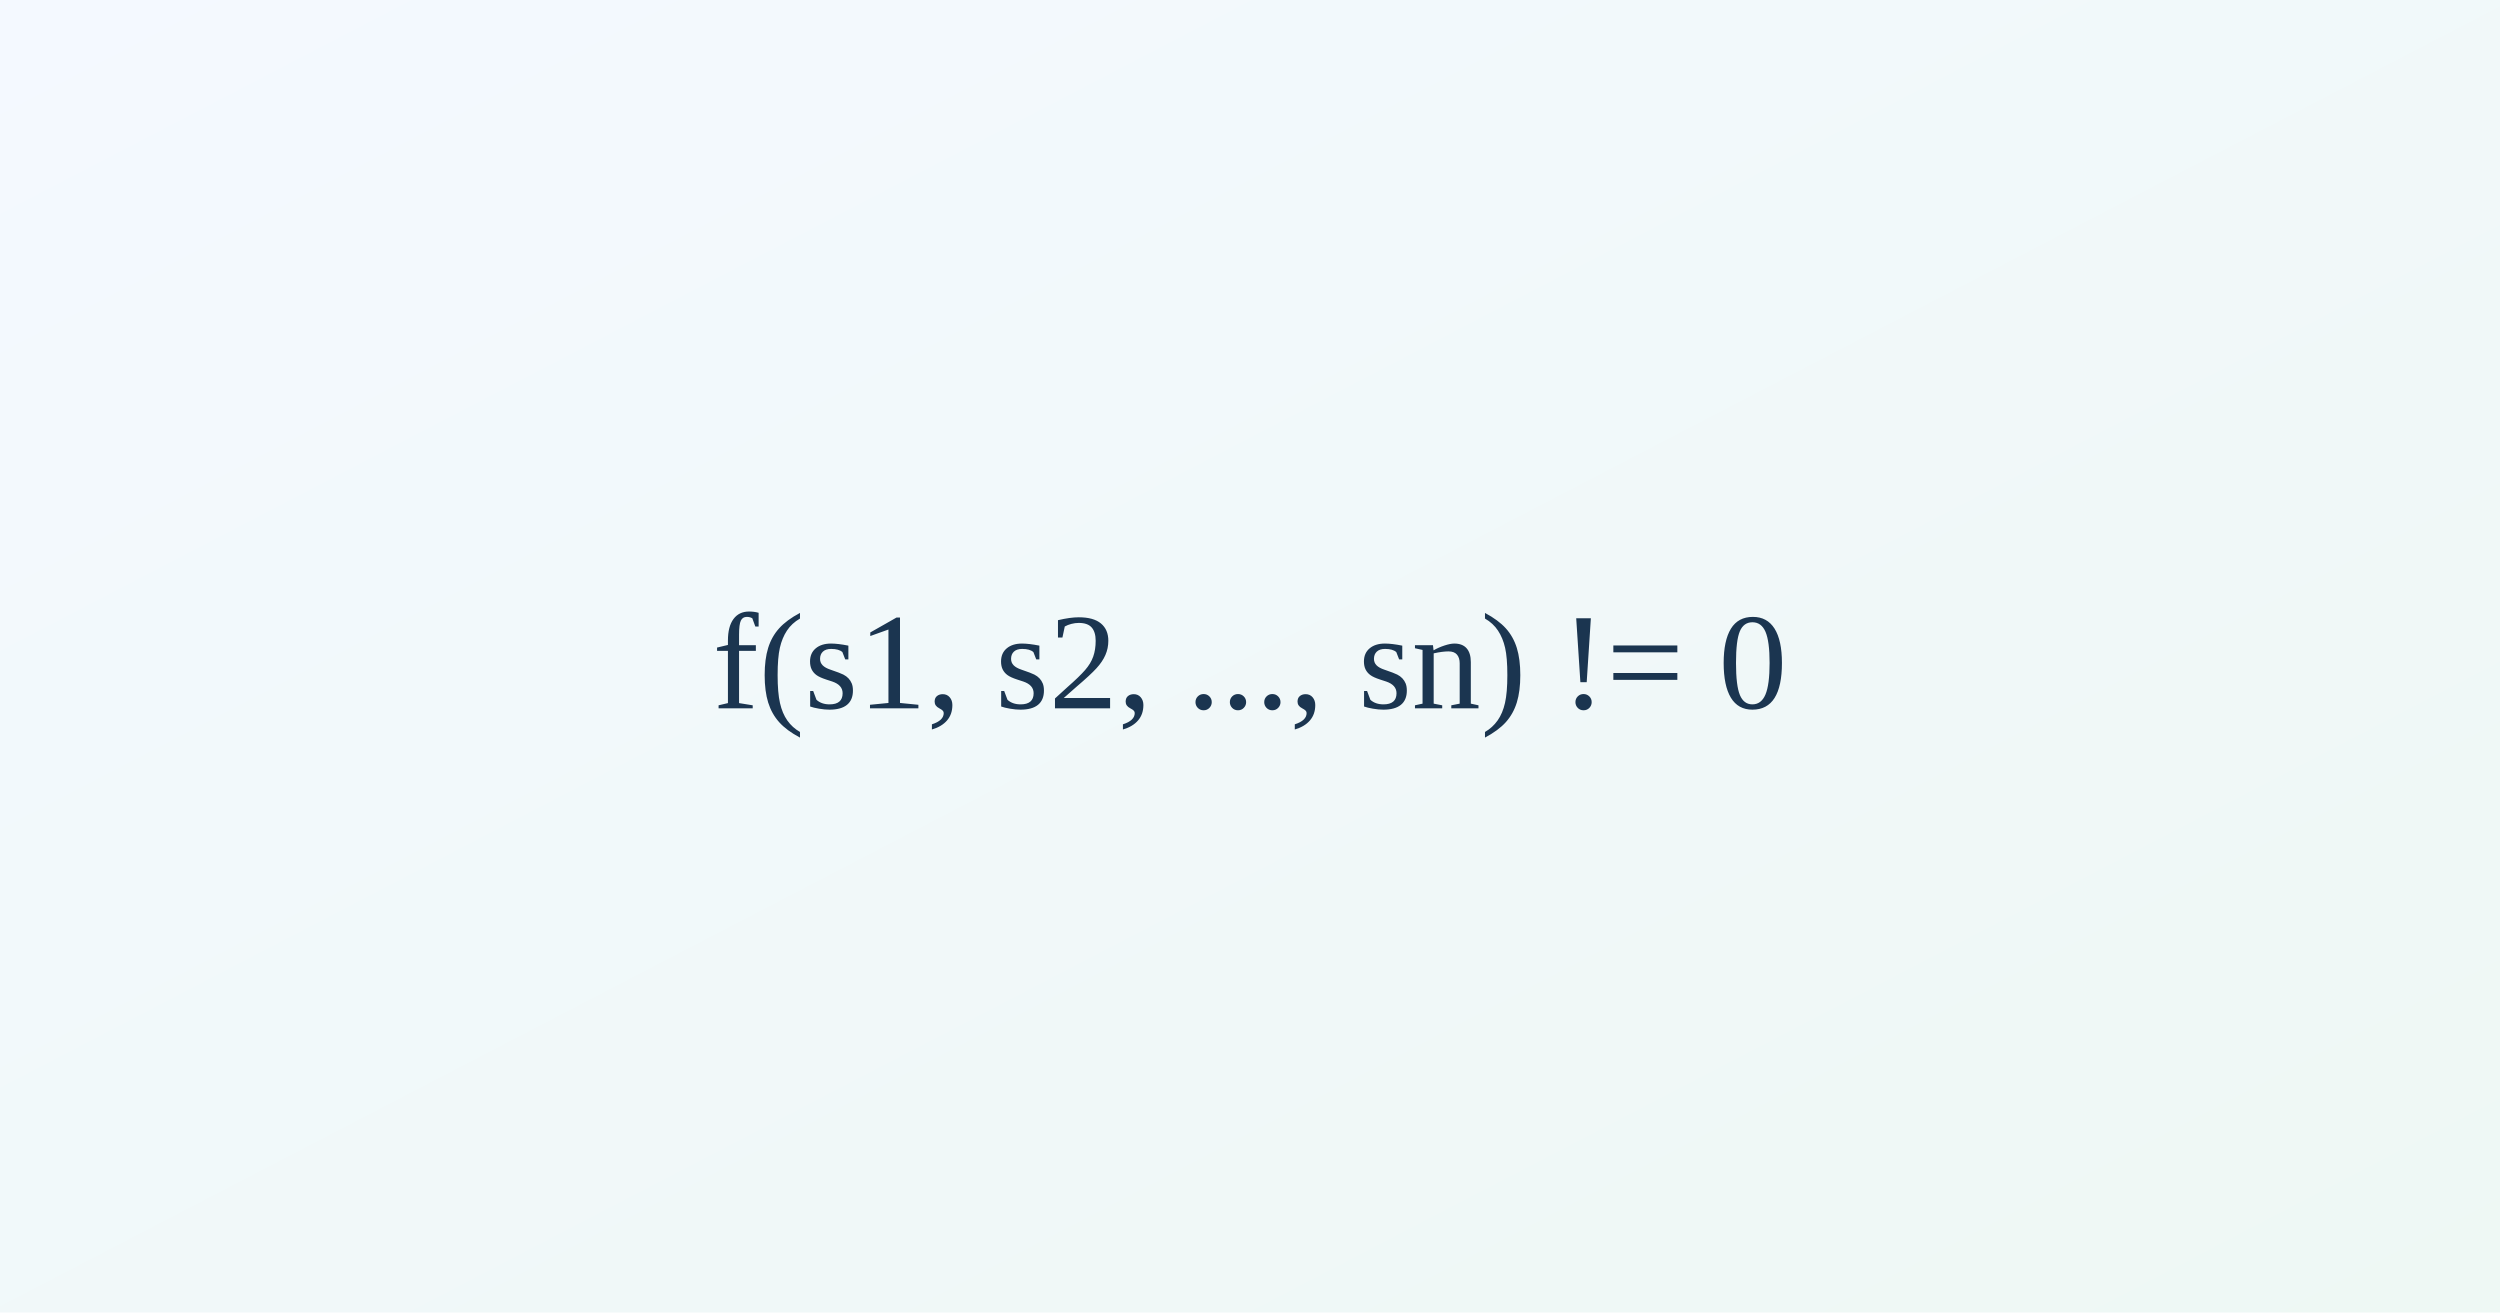
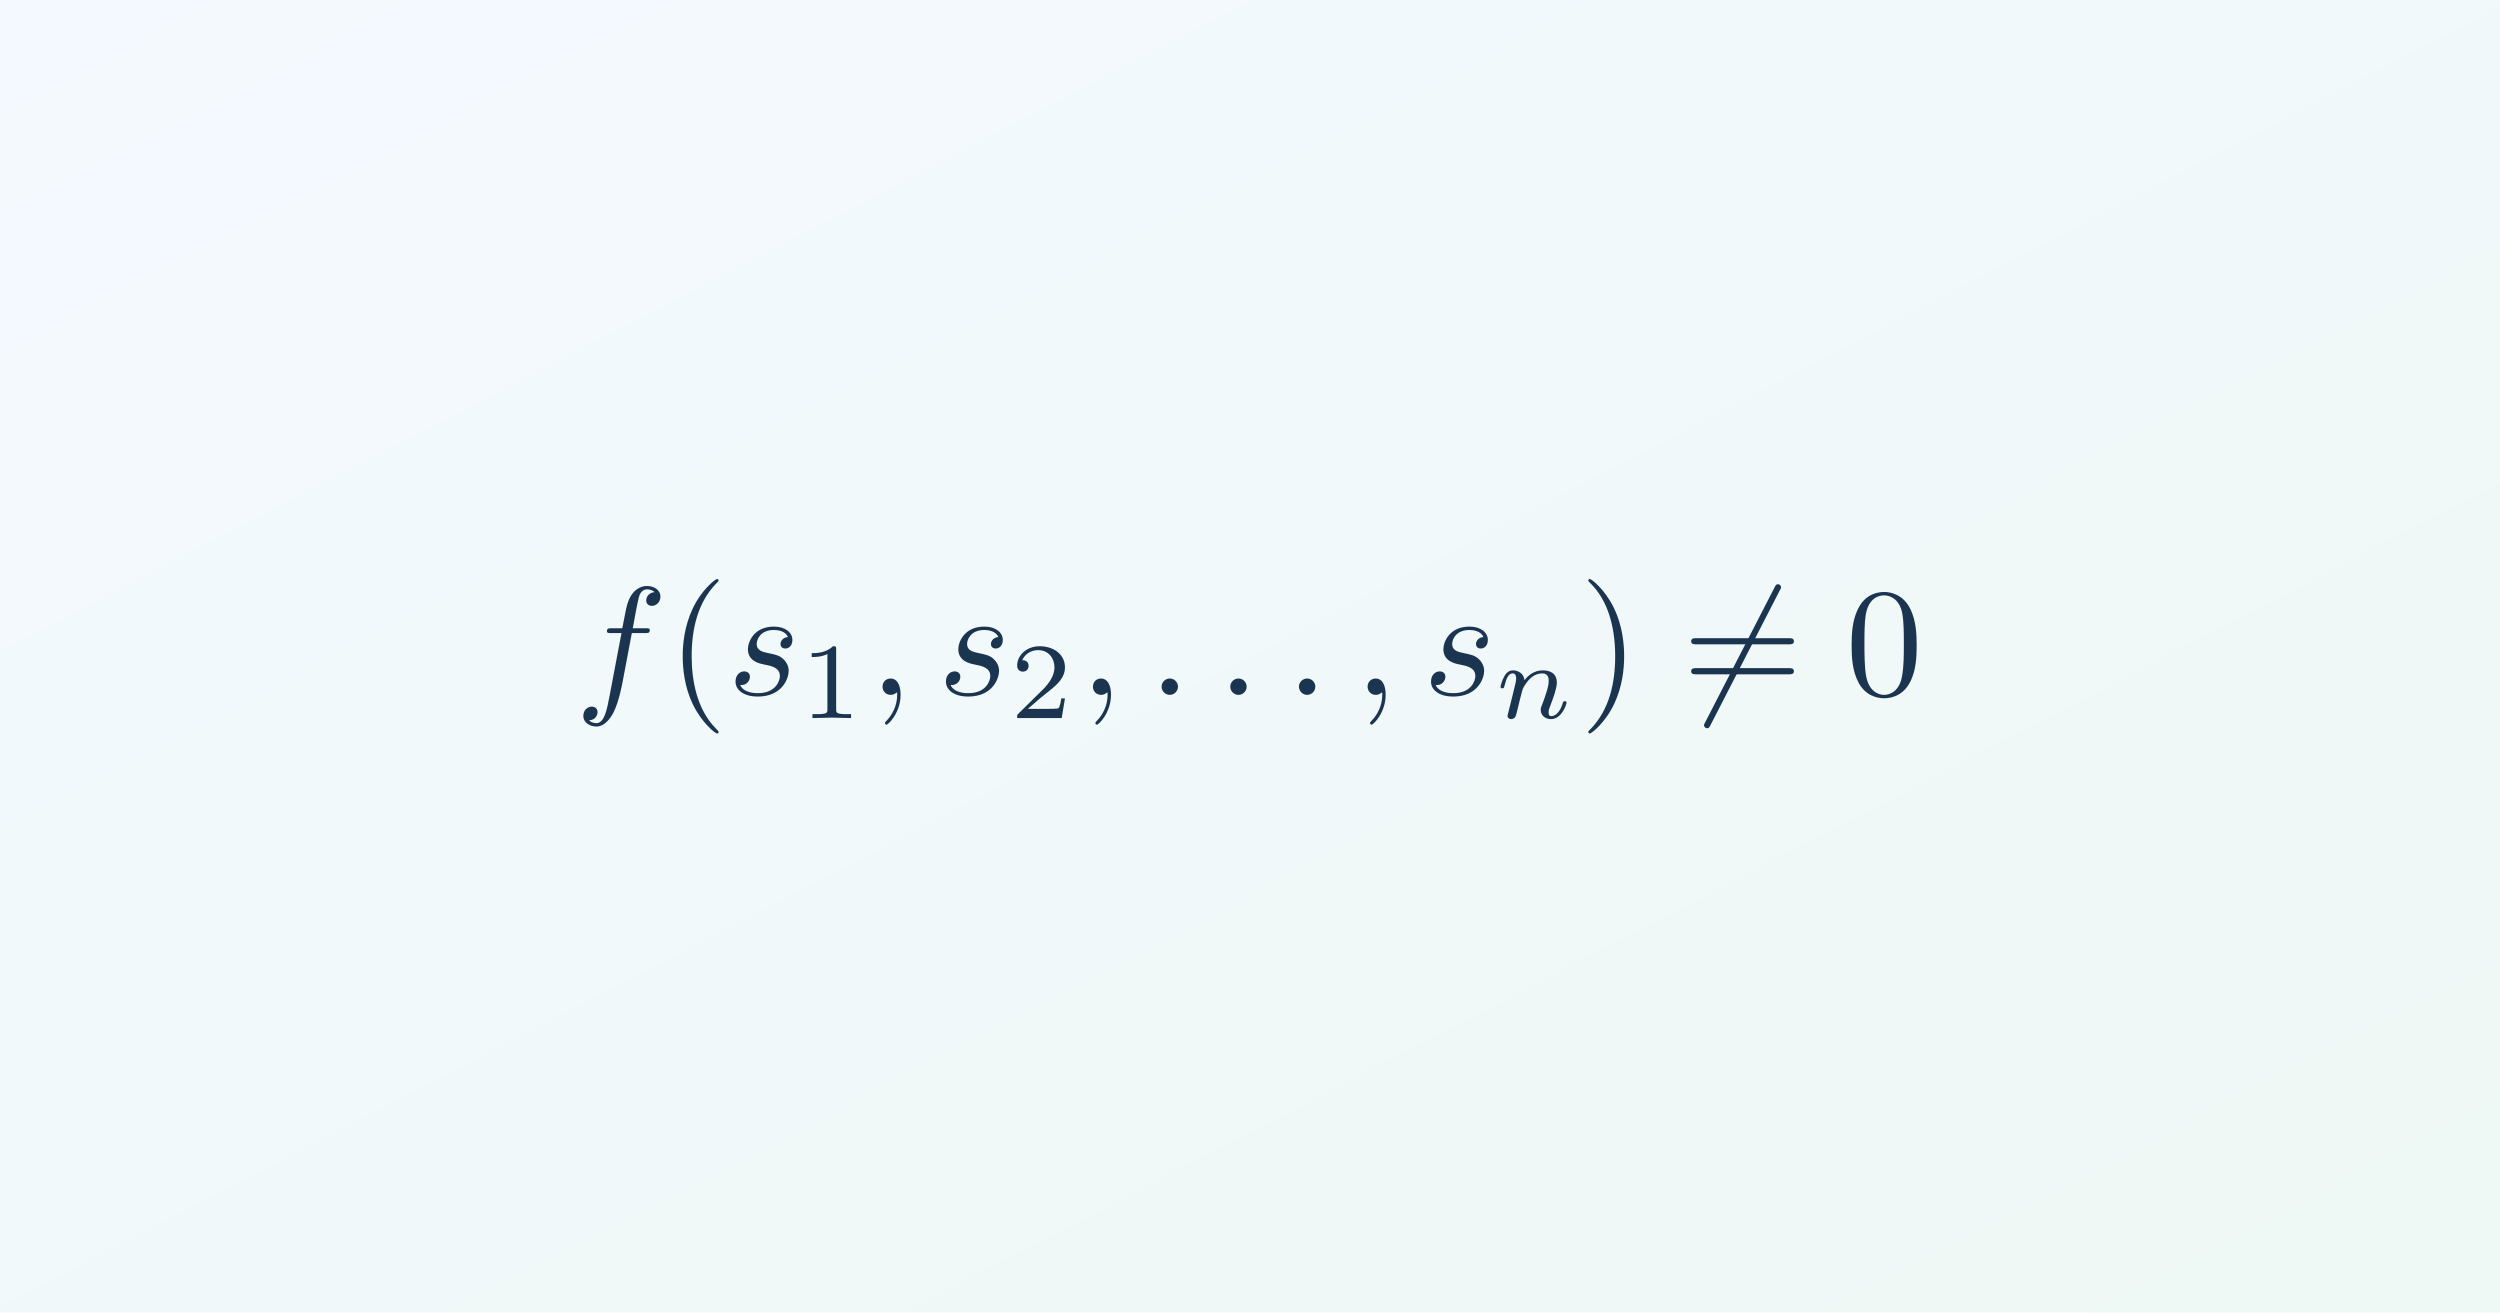
- <svg xmlns="http://www.w3.org/2000/svg" viewBox="0 0 1200 630" role="img" aria-label="Combinatorial Nullstellensatz equation">
+ <svg xmlns="http://www.w3.org/2000/svg" xmlns:xlink="http://www.w3.org/1999/xlink" viewBox="0 0 1200 630" role="img" aria-label="f(s_1, ..., s_n) is not zero">
  <defs>
    <linearGradient id="bg" x1="0" x2="1" y1="0" y2="1">
      <stop offset="0%" stop-color="#f4f9ff" />
      <stop offset="100%" stop-color="#eef8f4" />
    </linearGradient>
  </defs>
  <rect width="1200" height="630" fill="url(#bg)" />
-   <text x="600" y="340" text-anchor="middle" font-family="Times New Roman, serif" font-size="66" fill="#1b3550">
-     f(s1, s2, ..., sn) != 0
-   </text>
+   <g transform="translate(804.62 806.47) scale(7.444)">
+     <defs>
+       <path id="g0-54" d="M6.276-6.745C6.356-6.884 6.356-6.904 6.356-6.934C6.356-7.004 6.296-7.133 6.157-7.133C6.037-7.133 6.007-7.073 5.938-6.934L1.465 1.763C1.385 1.903 1.385 1.923 1.385 1.953C1.385 2.032 1.455 2.152 1.584 2.152C1.704 2.152 1.733 2.092 1.803 1.953L6.276-6.745Z" />
+       <path id="g1-58" d="M1.913-.528C1.913-.817 1.674-1.056 1.385-1.056S.857-.817 .857-.528S1.096 0 1.385 0S1.913-.239 1.913-.528Z" />
+       <path id="g1-59" d="M2.022-.01C2.022-.667 1.773-1.056 1.385-1.056C1.056-1.056 .857-.807 .857-.528C.857-.259 1.056 0 1.385 0C1.504 0 1.634-.04 1.733-.13C1.763-.149 1.773-.159 1.783-.159S1.803-.149 1.803-.01C1.803 .727 1.455 1.325 1.126 1.654C1.016 1.763 1.016 1.783 1.016 1.813C1.016 1.883 1.066 1.923 1.116 1.923C1.225 1.923 2.022 1.156 2.022-.01Z" />
+       <path id="g1-102" d="M3.656-3.985H4.513C4.712-3.985 4.812-3.985 4.812-4.184C4.812-4.294 4.712-4.294 4.543-4.294H3.716L3.925-5.43C3.965-5.639 4.105-6.346 4.164-6.466C4.254-6.655 4.423-6.804 4.633-6.804C4.672-6.804 4.932-6.804 5.121-6.625C4.682-6.585 4.583-6.237 4.583-6.087C4.583-5.858 4.762-5.738 4.951-5.738C5.21-5.738 5.499-5.958 5.499-6.336C5.499-6.795 5.041-7.024 4.633-7.024C4.294-7.024 3.666-6.844 3.367-5.858C3.308-5.649 3.278-5.549 3.039-4.294H2.351C2.162-4.294 2.052-4.294 2.052-4.105C2.052-3.985 2.142-3.985 2.331-3.985H2.989L2.242-.05C2.062 .917 1.893 1.823 1.375 1.823C1.335 1.823 1.086 1.823 .897 1.644C1.355 1.614 1.445 1.255 1.445 1.106C1.445 .877 1.265 .757 1.076 .757C.817 .757 .528 .976 .528 1.355C.528 1.803 .966 2.042 1.375 2.042C1.923 2.042 2.321 1.455 2.501 1.076C2.819 .448 3.049-.757 3.059-.827L3.656-3.985Z" />
+       <path id="g1-115" d="M3.895-3.726C3.616-3.716 3.417-3.497 3.417-3.278C3.417-3.138 3.507-2.989 3.726-2.989S4.184-3.158 4.184-3.547C4.184-3.995 3.756-4.403 2.999-4.403C1.684-4.403 1.315-3.387 1.315-2.949C1.315-2.172 2.052-2.022 2.341-1.963C2.859-1.863 3.377-1.753 3.377-1.205C3.377-.946 3.148-.11 1.953-.11C1.813-.11 1.046-.11 .817-.638C1.196-.588 1.445-.887 1.445-1.166C1.445-1.395 1.285-1.514 1.076-1.514C.817-1.514 .518-1.305 .518-.857C.518-.289 1.086 .11 1.943 .11C3.557 .11 3.945-1.096 3.945-1.544C3.945-1.903 3.756-2.152 3.636-2.271C3.367-2.55 3.078-2.6 2.64-2.69C2.281-2.77 1.883-2.839 1.883-3.288C1.883-3.577 2.122-4.184 2.999-4.184C3.248-4.184 3.746-4.115 3.895-3.726Z" />
+       <path id="g2-110" d="M.851-.439C.823-.349 .781-.174 .781-.153C.781 0 .907 .07 1.018 .07C1.144 .07 1.255-.021 1.29-.084S1.381-.37 1.416-.516C1.451-.649 1.527-.969 1.569-1.144C1.611-1.297 1.653-1.451 1.688-1.611C1.764-1.897 1.778-1.953 1.981-2.239C2.176-2.518 2.504-2.88 3.027-2.88C3.431-2.88 3.438-2.525 3.438-2.392C3.438-1.974 3.138-1.2 3.027-.907C2.95-.711 2.922-.649 2.922-.53C2.922-.16 3.229 .07 3.585 .07C4.282 .07 4.589-.893 4.589-.997C4.589-1.088 4.498-1.088 4.477-1.088C4.38-1.088 4.373-1.046 4.345-.969C4.184-.411 3.884-.126 3.605-.126C3.459-.126 3.431-.223 3.431-.37C3.431-.53 3.466-.621 3.592-.934C3.675-1.151 3.961-1.89 3.961-2.28C3.961-2.957 3.424-3.075 3.055-3.075C2.476-3.075 2.085-2.72 1.876-2.441C1.827-2.922 1.416-3.075 1.13-3.075C.83-3.075 .669-2.859 .579-2.699C.425-2.441 .328-2.043 .328-2.008C.328-1.918 .425-1.918 .446-1.918C.544-1.918 .551-1.939 .6-2.127C.704-2.538 .837-2.88 1.109-2.88C1.29-2.88 1.339-2.727 1.339-2.538C1.339-2.406 1.276-2.148 1.227-1.96S1.109-1.485 1.074-1.332L.851-.439Z" />
+       <path id="g3-40" d="M3.298 2.391C3.298 2.361 3.298 2.341 3.128 2.172C1.883 .917 1.564-.966 1.564-2.491C1.564-4.224 1.943-5.958 3.168-7.203C3.298-7.323 3.298-7.342 3.298-7.372C3.298-7.442 3.258-7.472 3.198-7.472C3.098-7.472 2.202-6.795 1.614-5.529C1.106-4.433 .986-3.328 .986-2.491C.986-1.714 1.096-.508 1.644 .618C2.242 1.843 3.098 2.491 3.198 2.491C3.258 2.491 3.298 2.461 3.298 2.391Z" />
+       <path id="g3-41" d="M2.879-2.491C2.879-3.268 2.77-4.473 2.222-5.599C1.624-6.824 .767-7.472 .667-7.472C.608-7.472 .568-7.432 .568-7.372C.568-7.342 .568-7.323 .757-7.143C1.733-6.157 2.301-4.573 2.301-2.491C2.301-.787 1.933 .966 .697 2.222C.568 2.341 .568 2.361 .568 2.391C.568 2.451 .608 2.491 .667 2.491C.767 2.491 1.664 1.813 2.252 .548C2.76-.548 2.879-1.654 2.879-2.491Z" />
+       <path id="g3-48" d="M4.583-3.188C4.583-3.985 4.533-4.782 4.184-5.519C3.726-6.476 2.909-6.635 2.491-6.635C1.893-6.635 1.166-6.376 .757-5.45C.438-4.762 .389-3.985 .389-3.188C.389-2.441 .428-1.544 .837-.787C1.265 .02 1.993 .219 2.481 .219C3.019 .219 3.776 .01 4.214-.936C4.533-1.624 4.583-2.401 4.583-3.188ZM2.481 0C2.092 0 1.504-.249 1.325-1.205C1.215-1.803 1.215-2.72 1.215-3.308C1.215-3.945 1.215-4.603 1.295-5.141C1.484-6.326 2.232-6.416 2.481-6.416C2.809-6.416 3.467-6.237 3.656-5.25C3.756-4.692 3.756-3.935 3.756-3.308C3.756-2.56 3.756-1.883 3.646-1.245C3.497-.299 2.929 0 2.481 0Z" />
+       <path id="g3-61" d="M6.844-3.258C6.994-3.258 7.183-3.258 7.183-3.457S6.994-3.656 6.854-3.656H.887C.747-3.656 .558-3.656 .558-3.457S.747-3.258 .897-3.258H6.844ZM6.854-1.325C6.994-1.325 7.183-1.325 7.183-1.524S6.994-1.724 6.844-1.724H.897C.747-1.724 .558-1.724 .558-1.524S.747-1.325 .887-1.325H6.854Z" />
+       <path id="g4-49" d="M2.336-4.435C2.336-4.624 2.322-4.631 2.127-4.631C1.681-4.191 1.046-4.184 .76-4.184V-3.933C.928-3.933 1.388-3.933 1.771-4.129V-.572C1.771-.342 1.771-.251 1.074-.251H.809V0C.934-.007 1.792-.028 2.05-.028C2.267-.028 3.145-.007 3.299 0V-.251H3.034C2.336-.251 2.336-.342 2.336-.572V-4.435Z" />
+       <path id="g4-50" d="M3.522-1.269H3.285C3.264-1.116 3.194-.704 3.103-.635C3.048-.593 2.511-.593 2.413-.593H1.13C1.862-1.241 2.106-1.437 2.525-1.764C3.041-2.176 3.522-2.608 3.522-3.271C3.522-4.115 2.783-4.631 1.89-4.631C1.025-4.631 .439-4.024 .439-3.382C.439-3.027 .739-2.992 .809-2.992C.976-2.992 1.179-3.11 1.179-3.361C1.179-3.487 1.13-3.731 .767-3.731C.983-4.226 1.458-4.38 1.785-4.38C2.483-4.38 2.845-3.836 2.845-3.271C2.845-2.664 2.413-2.183 2.19-1.932L.509-.272C.439-.209 .439-.195 .439 0H3.313L3.522-1.269Z" />
+     </defs>
+     <g id="page1">
+       <g fill="#1b3550">
+         <use x="-71.004" y="-63.532" xlink:href="#g1-102" />
+         <use x="-65.054" y="-63.532" xlink:href="#g3-40" />
+         <use x="-61.179" y="-63.532" xlink:href="#g1-115" />
+         <use x="-56.509" y="-62.037" xlink:href="#g4-49" />
+         <use x="-52.04" y="-63.532" xlink:href="#g1-59" />
+         <use x="-47.612" y="-63.532" xlink:href="#g1-115" />
+         <use x="-42.942" y="-62.037" xlink:href="#g4-50" />
+         <use x="-38.473" y="-63.532" xlink:href="#g1-59" />
+         <use x="-34.045" y="-63.532" xlink:href="#g1-58" />
+         <use x="-29.617" y="-63.532" xlink:href="#g1-58" />
+         <use x="-25.189" y="-63.532" xlink:href="#g1-58" />
+         <use x="-20.762" y="-63.532" xlink:href="#g1-59" />
+         <use x="-16.334" y="-63.532" xlink:href="#g1-115" />
+         <use x="-11.664" y="-62.037" xlink:href="#g2-110" />
+         <use x="-6.241" y="-63.532" xlink:href="#g3-41" />
+         <use x=".401" y="-63.532" xlink:href="#g0-54" />
+         <use x=".401" y="-63.532" xlink:href="#g3-61" />
+         <use x="10.917" y="-63.532" xlink:href="#g3-48" />
+       </g>
+     </g>
+   </g>
</svg>
